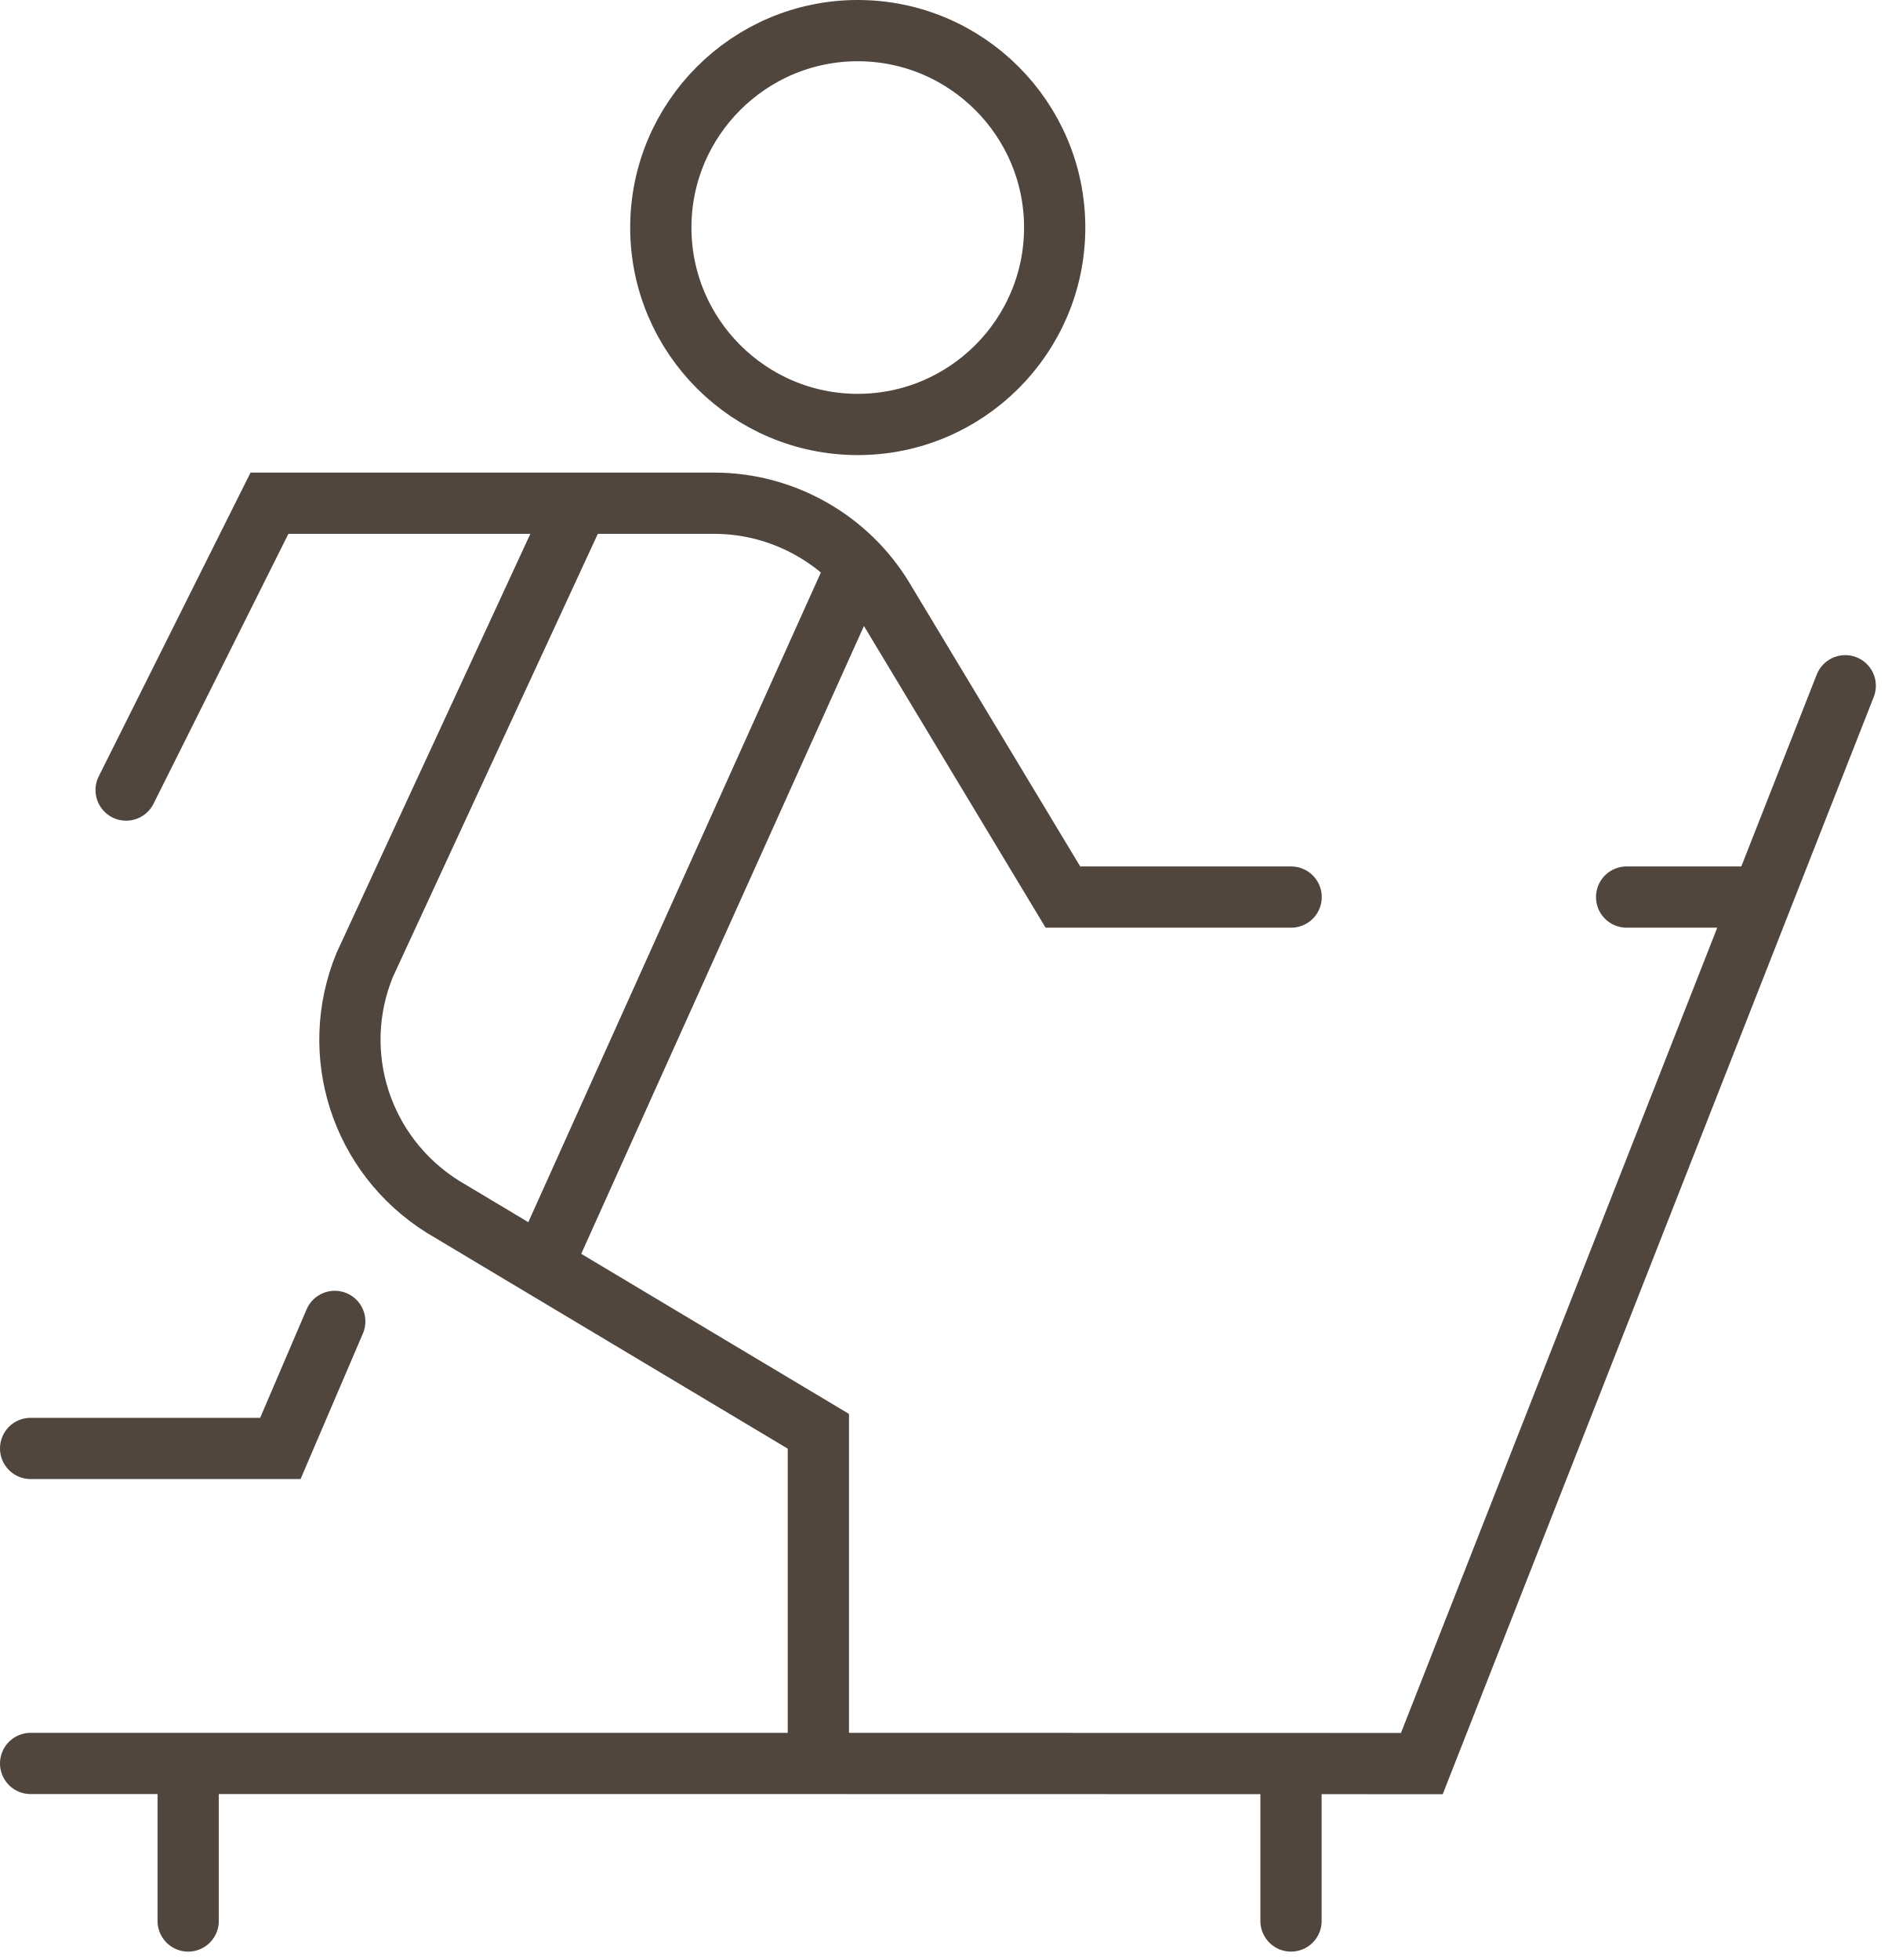
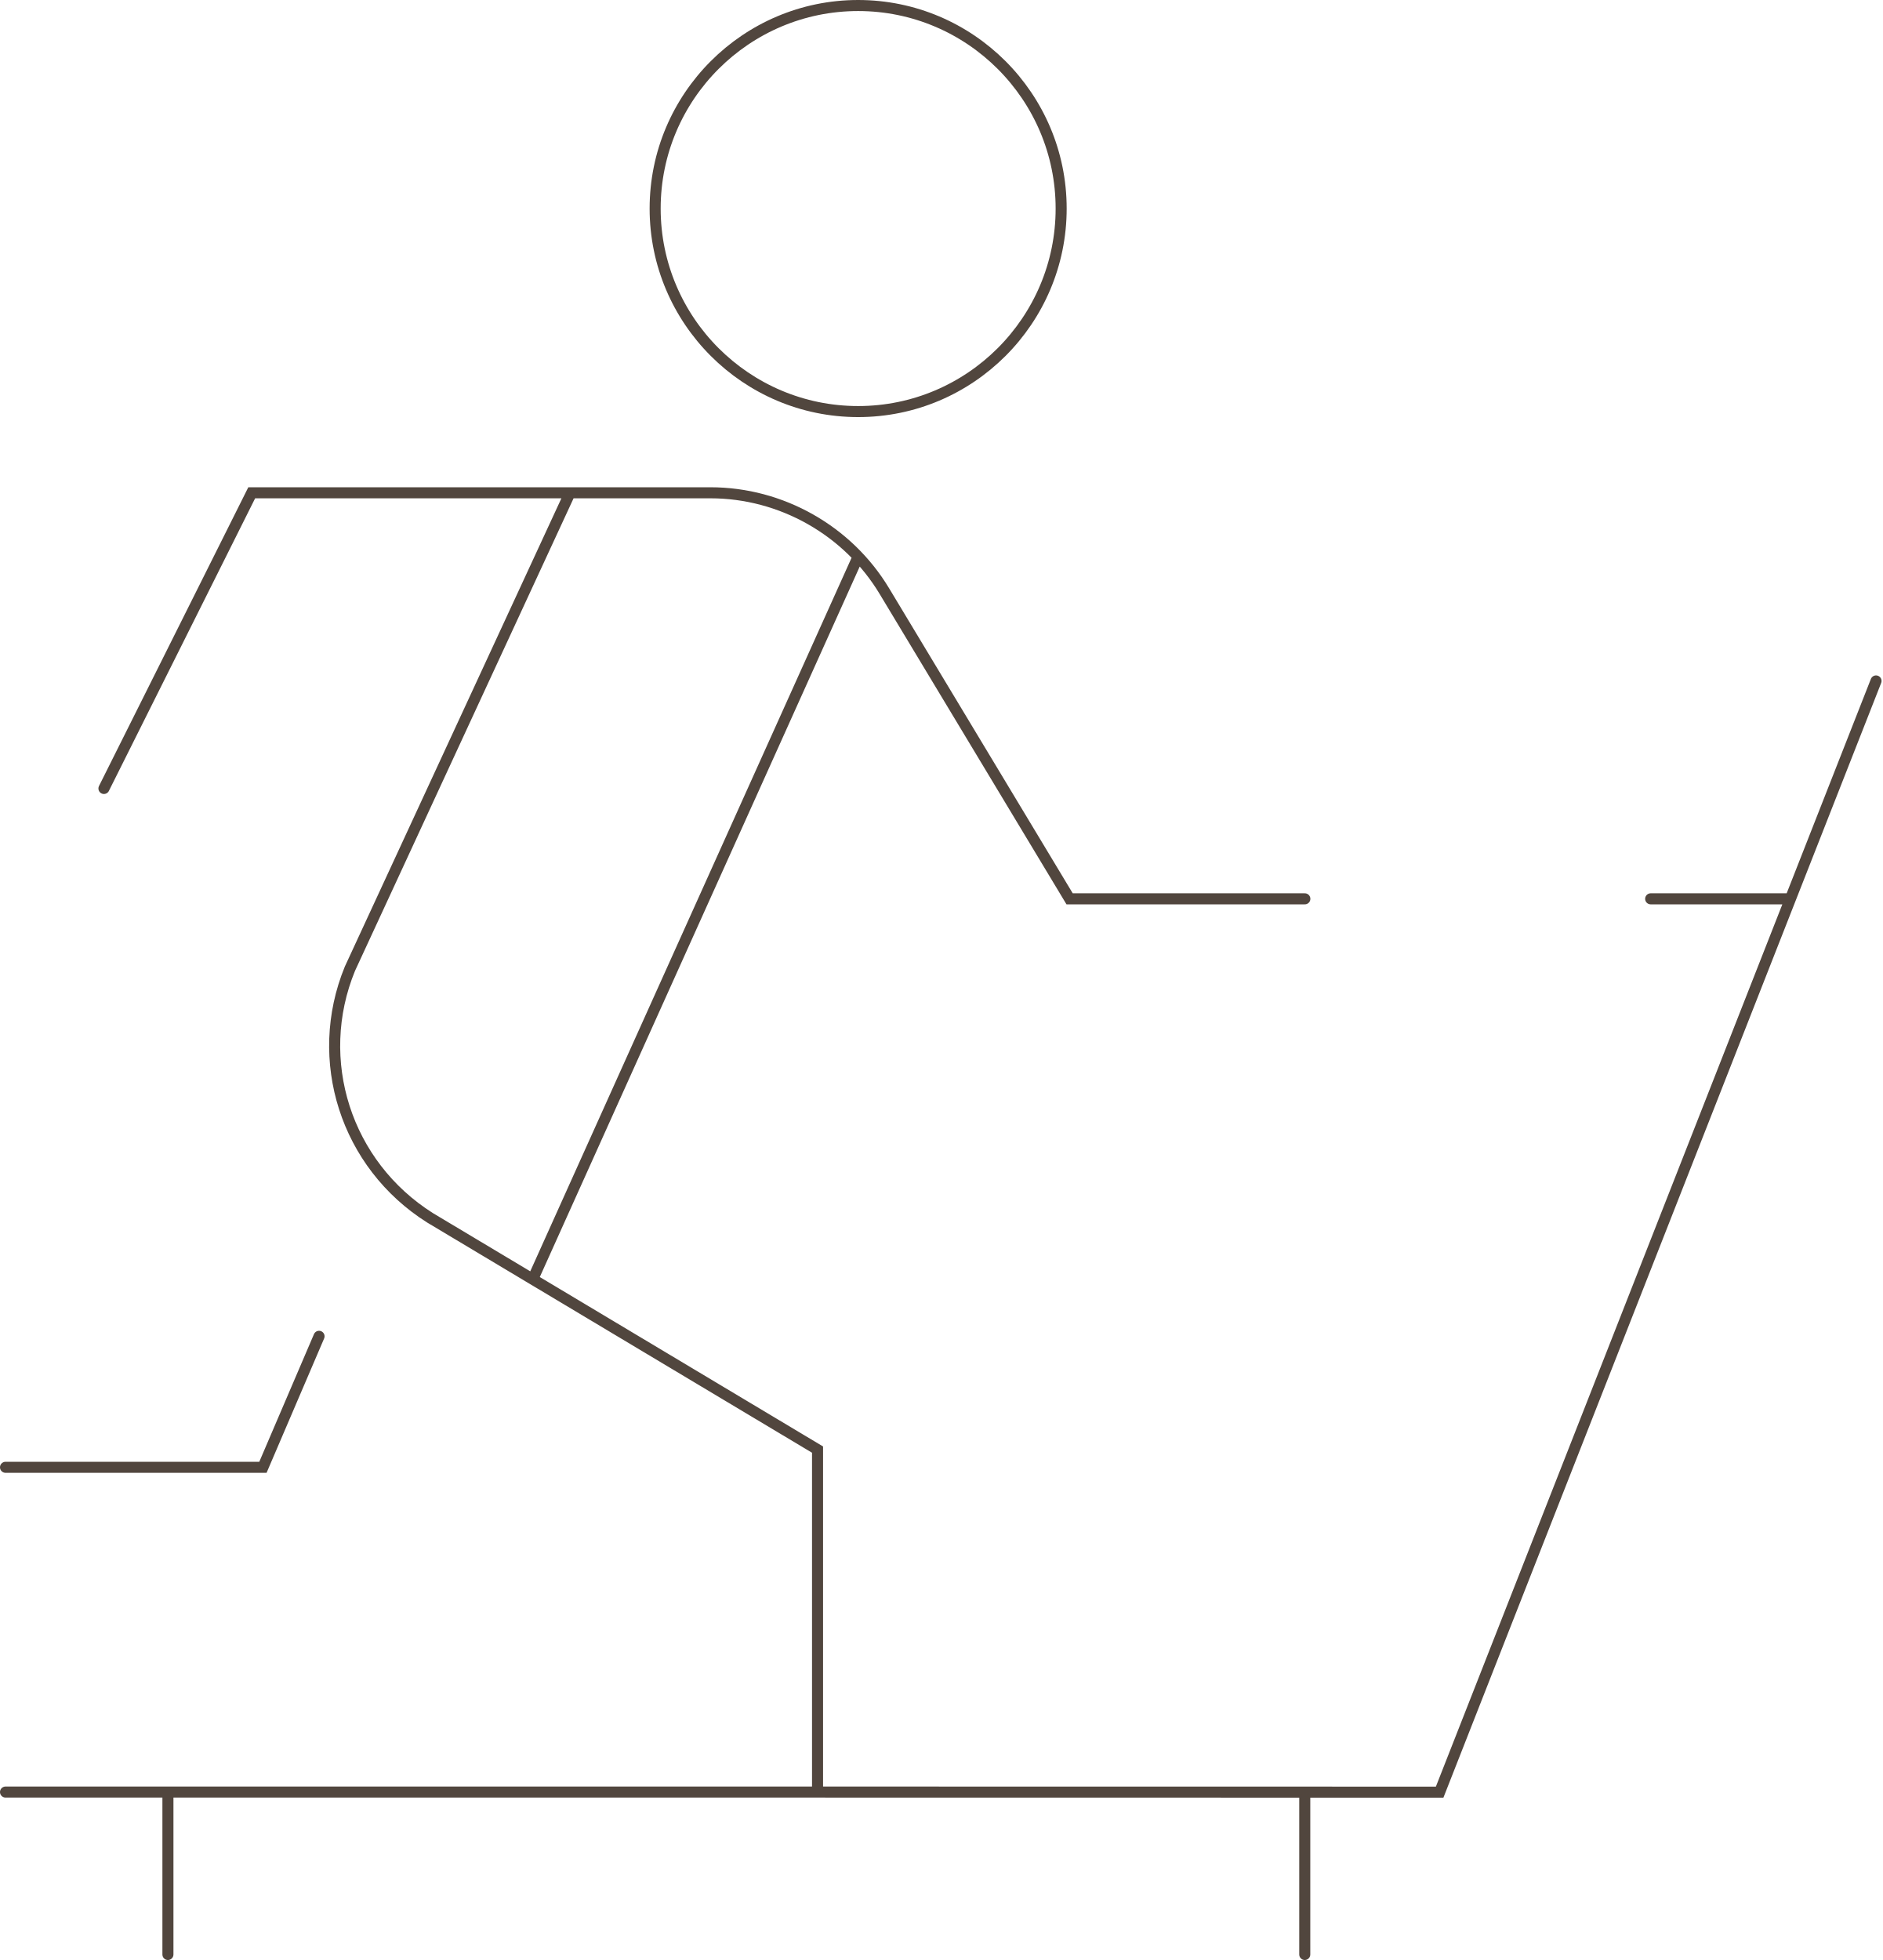
- <svg xmlns="http://www.w3.org/2000/svg" width="31" height="32" viewBox="0 0 31 32" fill="none">
-   <path d="M0.5 23.648H4.577L5.465 21.574M30.124 11.196L28.768 14.646M28.768 14.646H26.555M28.768 14.646L23.212 28.793L13.36 28.791M13.36 28.791V23.368L7.223 19.698C5.888 18.855 5.361 17.199 5.954 15.754L9.44 8.216M13.36 28.791H0.5M21.078 14.646H17.352L14.419 9.774C13.841 8.813 12.785 8.216 11.664 8.216H4.399L2.059 12.899M3.072 28.791V31.363M21.076 31.363V28.792M14.003 9.227L8.85 20.671M14.003 6.93C15.775 6.93 17.218 5.489 17.218 3.715C17.218 1.942 15.775 0.5 14.003 0.5C12.231 0.5 10.788 1.942 10.788 3.715C10.788 5.489 12.231 6.93 14.003 6.93Z" stroke="#51463E" stroke-linecap="round" />
+ <svg xmlns="http://www.w3.org/2000/svg" width="341" height="355" viewBox="0 0 341 355" fill="none">
+   <path d="M1 265.761H47.627L57.791 242.035M339.821 123.334L324.317 162.798M324.317 162.798H299M324.317 162.798L260.775 324.597L148.089 324.582M148.089 324.582V262.554L77.898 220.575C62.63 210.941 56.6 191.996 63.381 175.463L103.257 89.254M148.089 324.582H1M236.358 162.798H193.746L160.195 107.066C153.591 96.079 141.515 89.254 128.688 89.254H45.597L18.827 142.809M30.418 324.582V354M236.343 354V324.594M155.444 100.814L96.5 231.7M155.444 74.545C175.713 74.545 192.216 58.056 192.216 37.772C192.216 17.489 175.713 1 155.444 1C135.175 1 118.672 17.489 118.672 37.772C118.672 58.056 135.175 74.545 155.444 74.545Z" stroke="#51463E" stroke-width="2" stroke-linecap="round" />
</svg>
